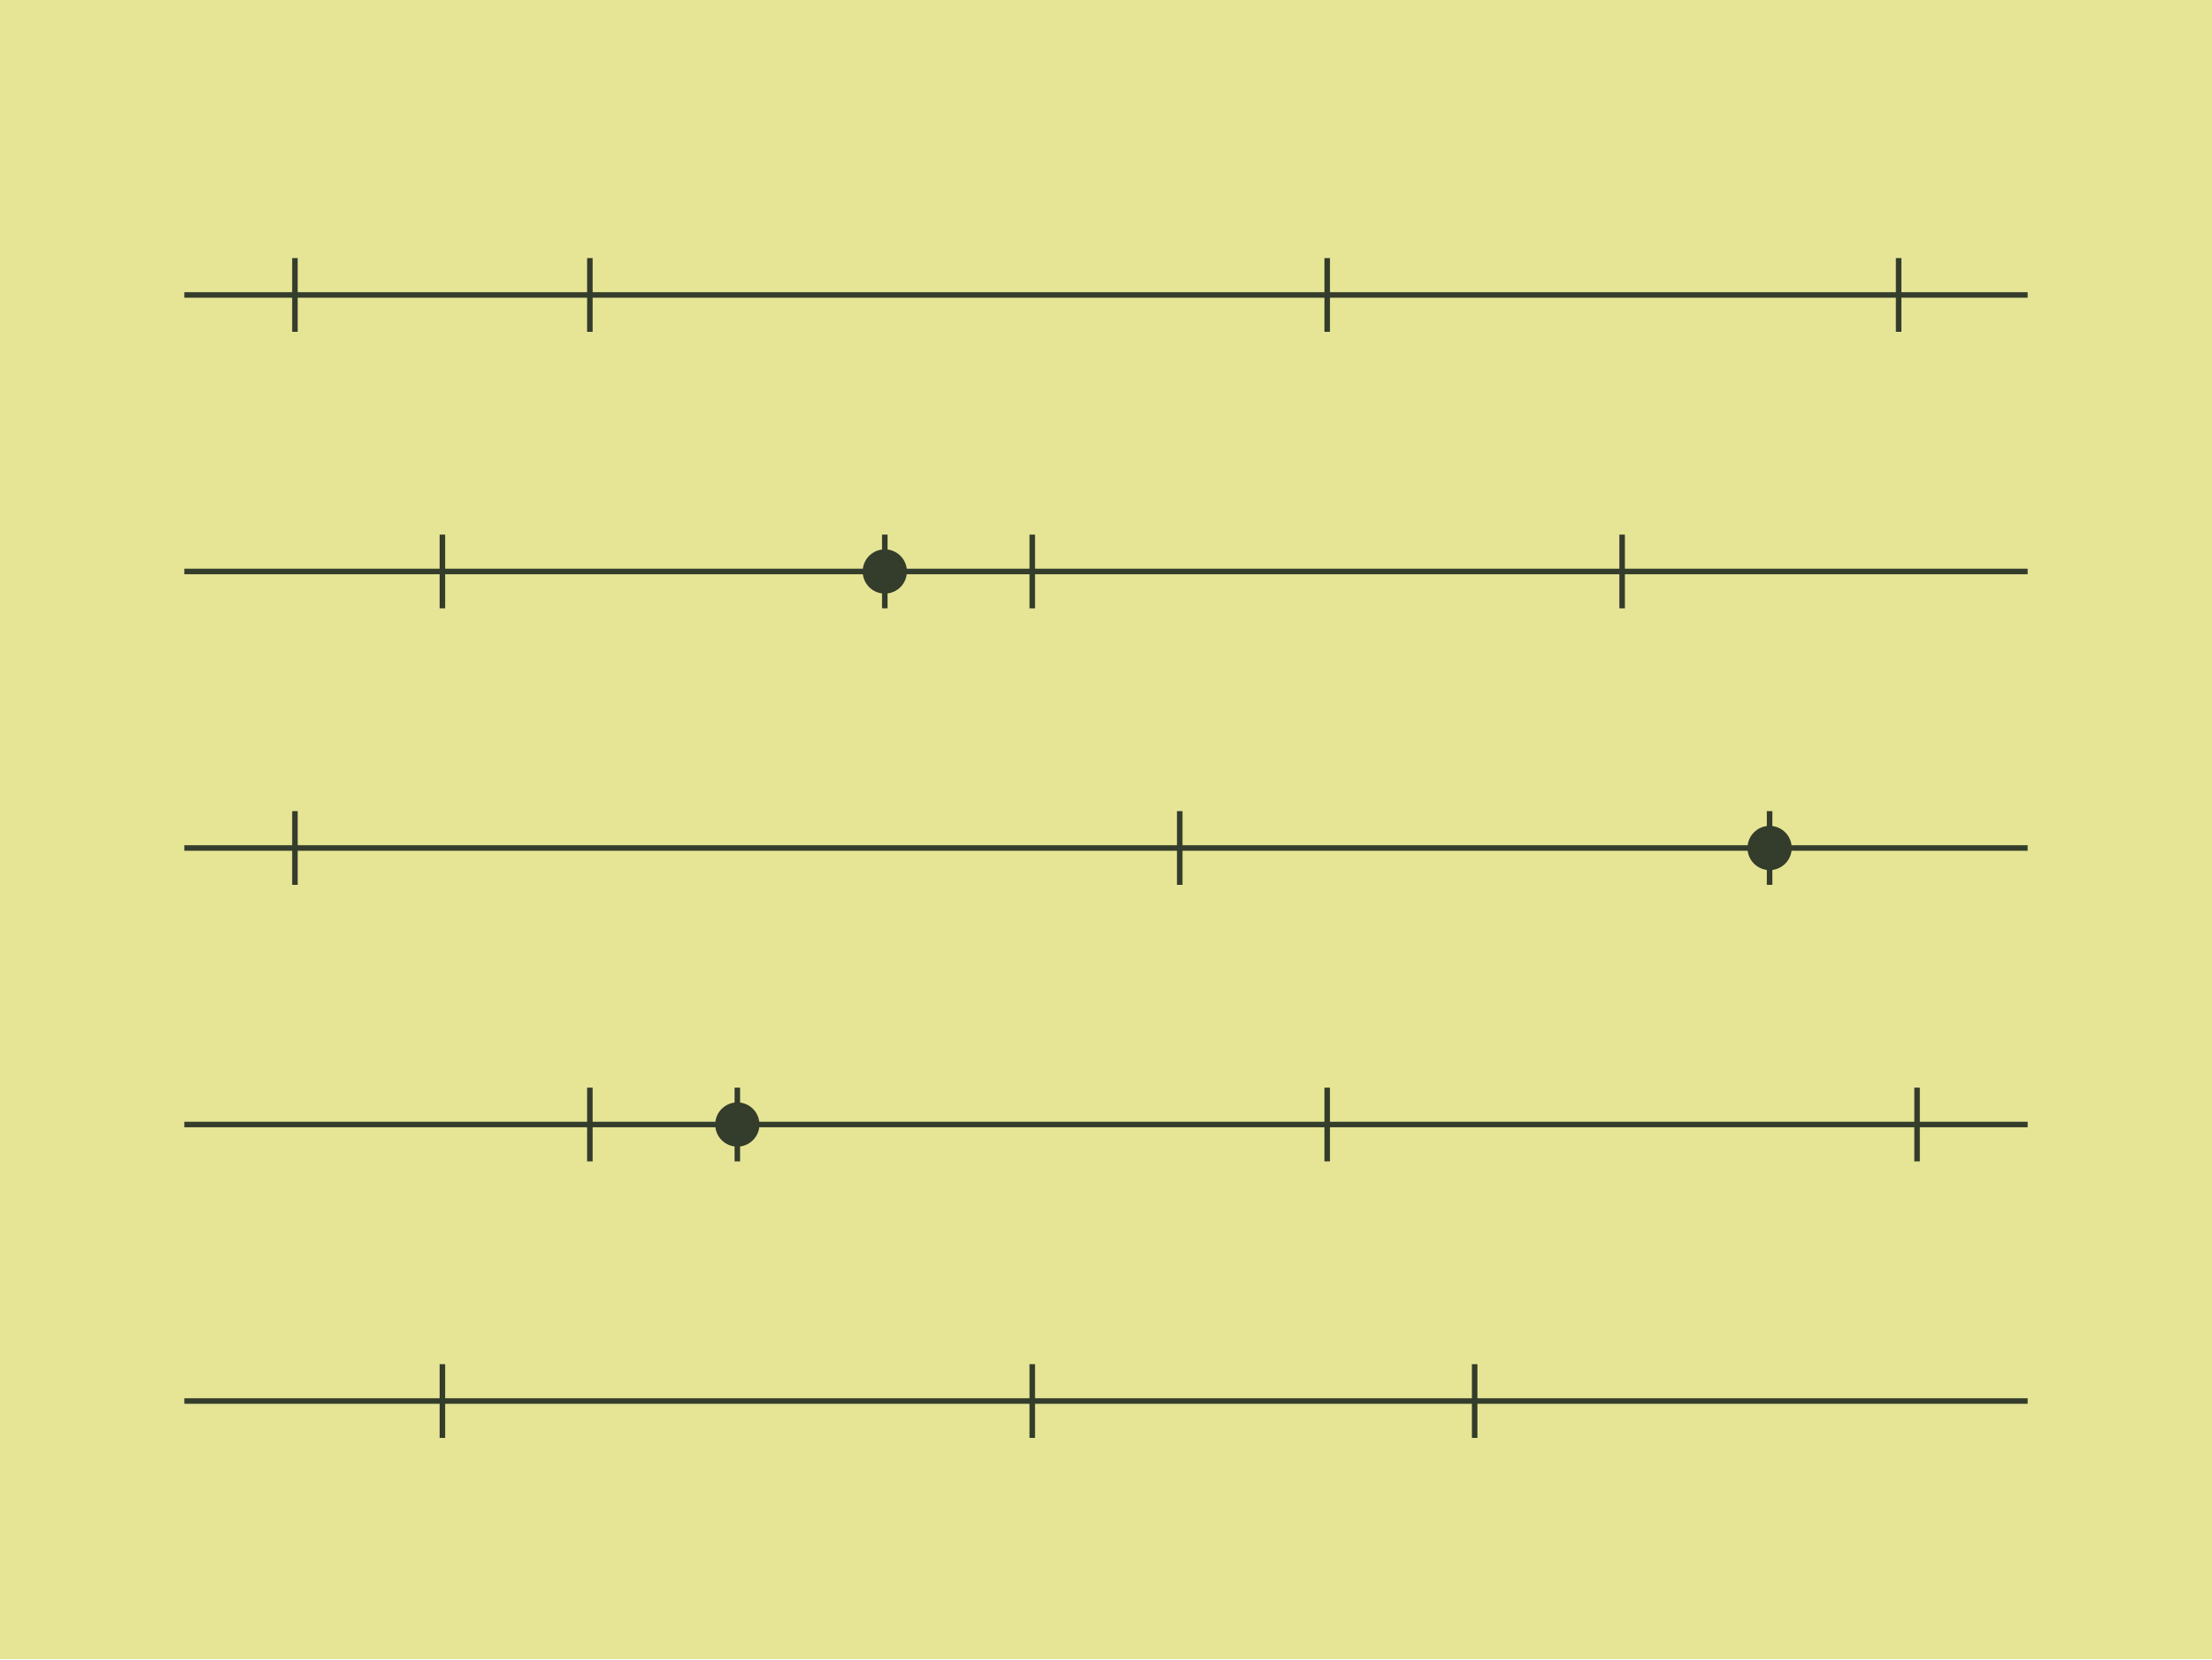
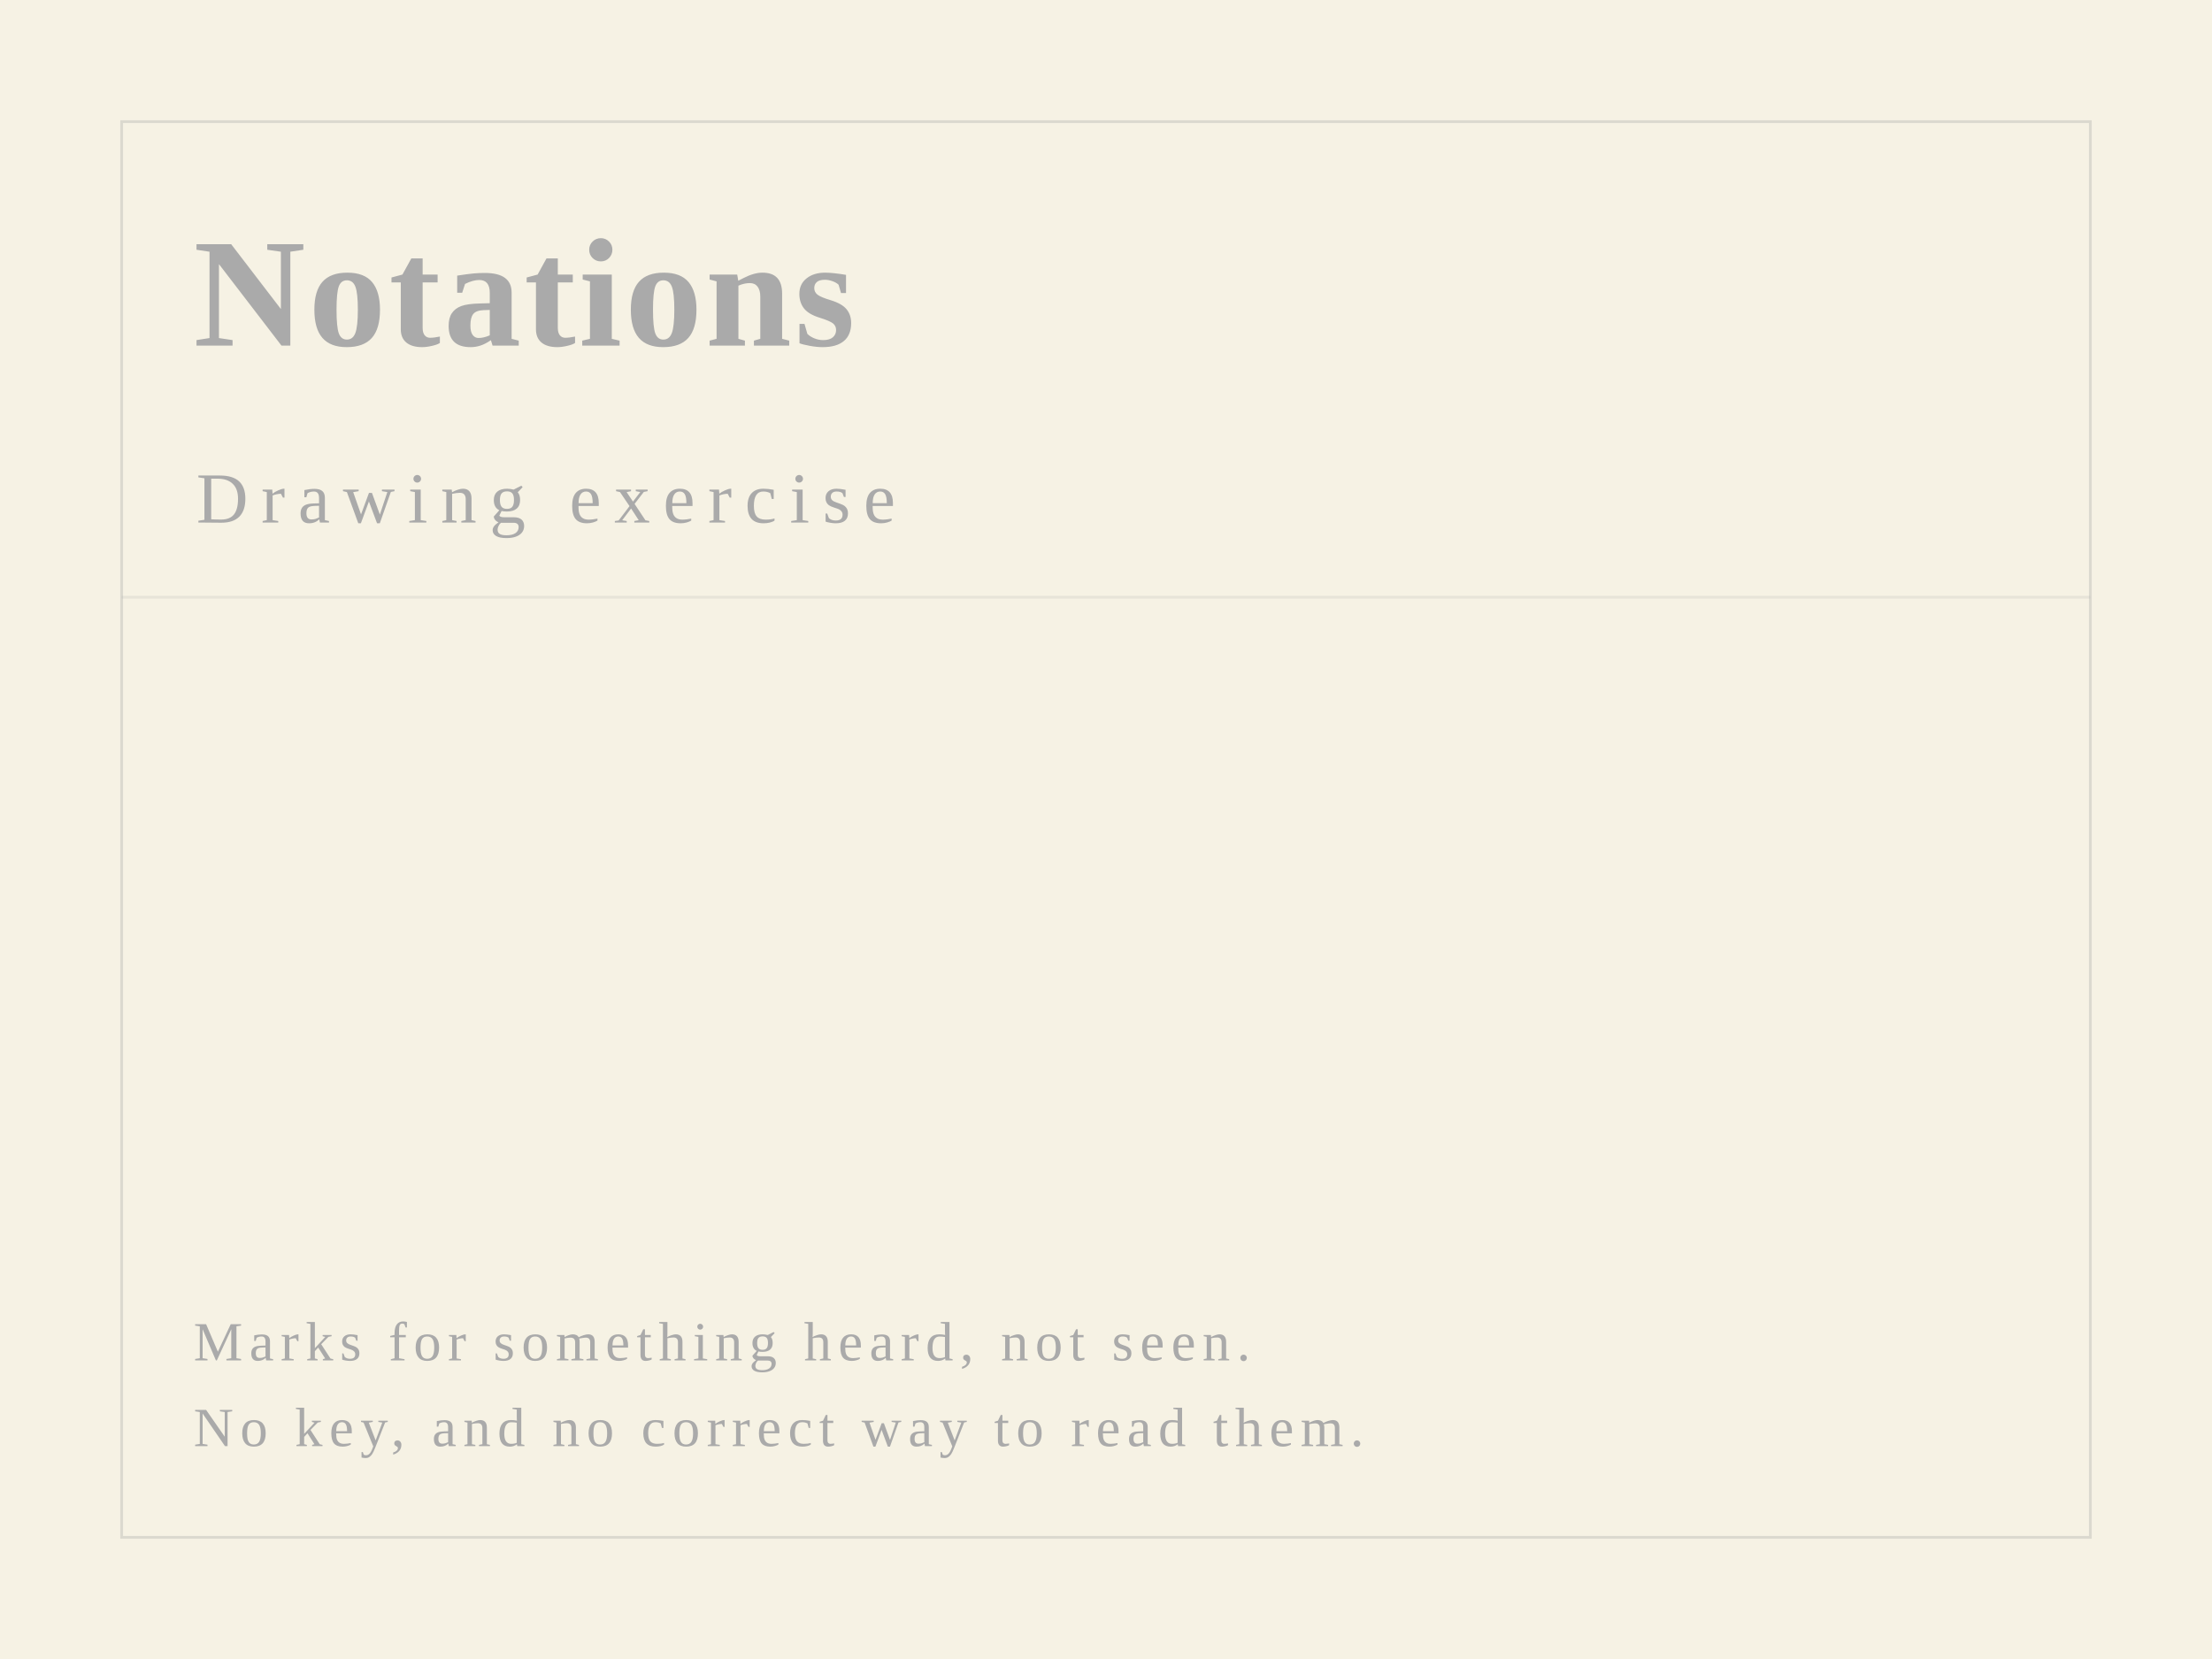
- <svg xmlns="http://www.w3.org/2000/svg" width="1200" height="900" viewBox="0 0 1200 900">
-   <rect width="1200" height="900" fill="#e6e596" />
-   <g fill="none" stroke="#343c2b" stroke-width="3">
-     <path d="M100 160H1100M100 310H1100M100 460H1100M100 610H1100M100 760H1100" />
-     <path d="M160 140V180M320 140V180M720 140V180M1030 140V180M240 290V330M480 290V330M560 290V330M880 290V330M160 440V480M640 440V480M960 440V480M320 590V630M400 590V630M720 590V630M1040 590V630M240 740V780M560 740V780M800 740V780" />
-   </g>
-   <g fill="#343c2b">
-     <circle cx="480" cy="310" r="12" />
-     <circle cx="960" cy="460" r="12" />
-     <circle cx="400" cy="610" r="12" />
-   </g>
+ <svg xmlns="http://www.w3.org/2000/svg" width="1600" height="1200" viewBox="0 0 1600 1200">
+   <rect width="1600" height="1200" fill="#f6f2e4" />
+   <rect x="88" y="88" width="1424" height="1024" fill="none" stroke="rgb(170,170,170)" stroke-width="2" opacity="0.35" />
+   <line x1="88" y1="432" x2="1512" y2="432" stroke="rgb(170,170,170)" stroke-width="2" opacity="0.2" />
+   <text x="140" y="250" fill="rgb(170,170,170)" font-family="Georgia, 'Times New Roman', serif" font-size="112" font-weight="700" letter-spacing="0.02em">Notations</text>
+   <text x="142" y="378" fill="rgb(170,170,170)" font-family="Georgia, 'Times New Roman', serif" font-size="52" letter-spacing="0.18em">Drawing exercise</text>
+   <text x="140" y="984" fill="rgb(170,170,170)" font-family="Georgia, 'Times New Roman', serif" font-size="40" letter-spacing="0.12em">
+     <tspan x="140" dy="0">Marks for something heard, not seen.</tspan>
+     <tspan x="140" dy="62">No key, and no correct way to read them.</tspan>
+   </text>
</svg>
